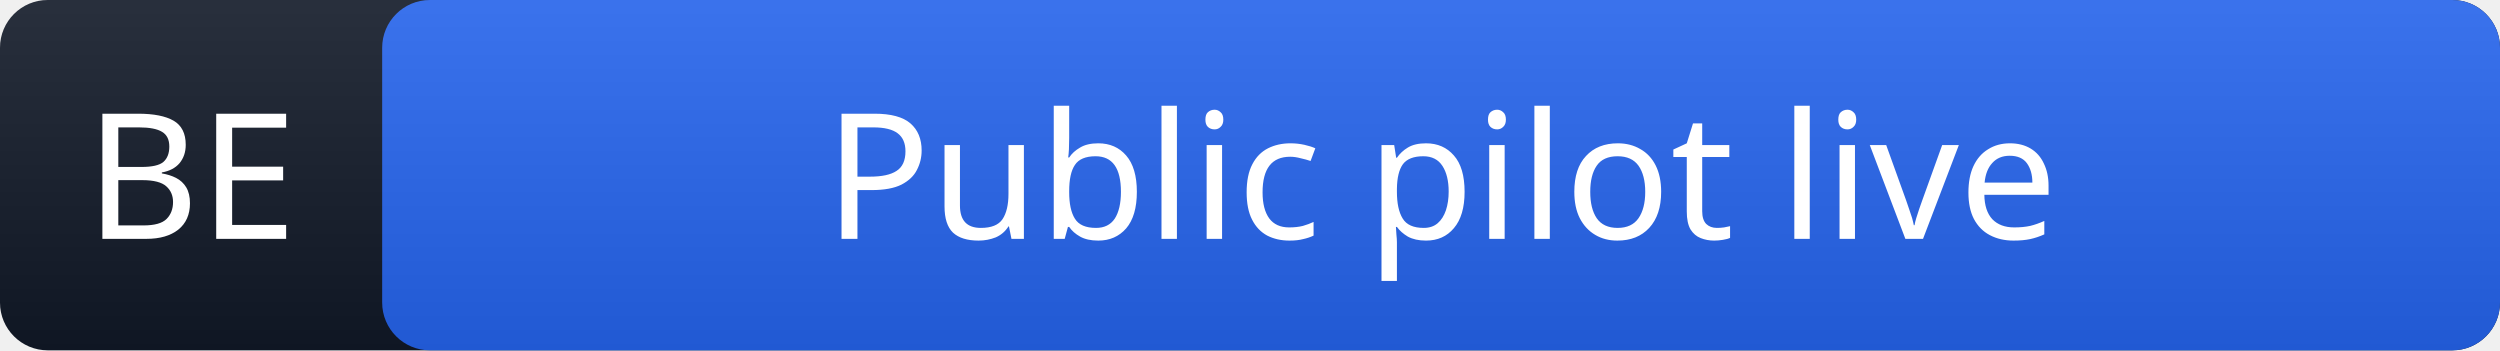
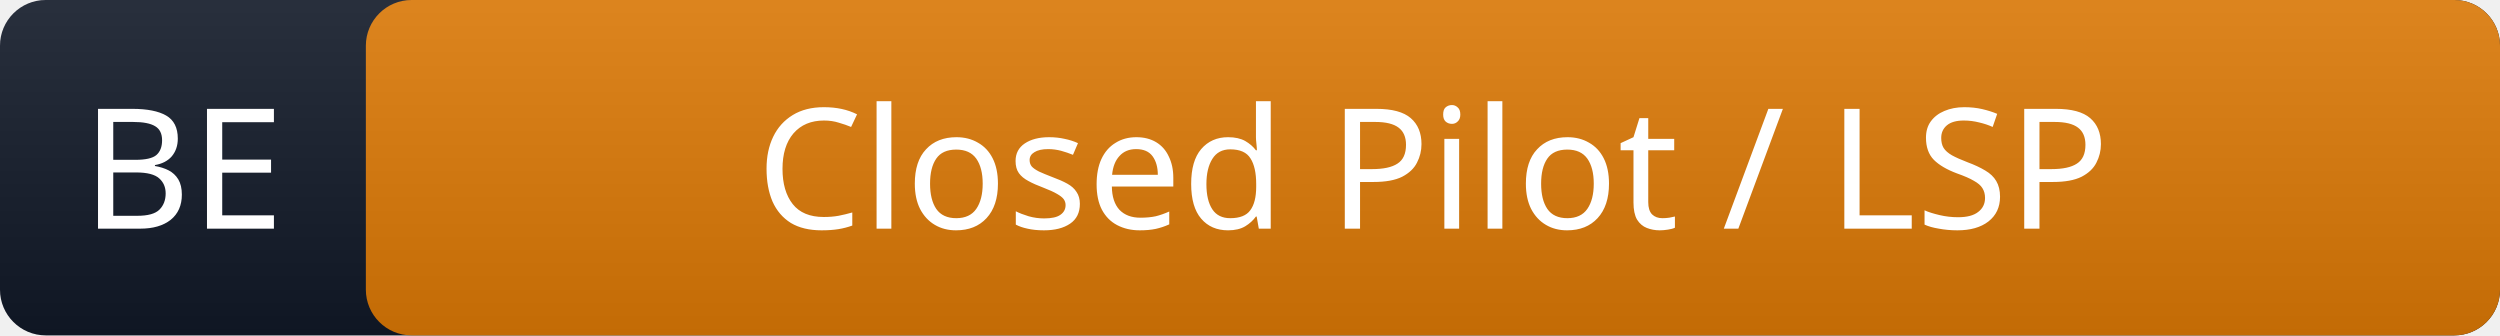
- <svg xmlns="http://www.w3.org/2000/svg" width="157" height="22" role="img" aria-label="BE: Public pilot live">
+ <svg xmlns="http://www.w3.org/2000/svg" width="164" height="22" role="img" aria-label="BE: Closed Pilot / LSP">
  <linearGradient id="g" x2="0" y2="100%">
    <stop offset="0" stop-color="#fff" stop-opacity=".1" />
    <stop offset="1" stop-opacity=".1" />
  </linearGradient>
-   <rect width="157" height="22" rx="3" fill="#111827" />
-   <rect x="24" width="133" height="22" rx="3" fill="#2563eb" />
-   <rect width="157" height="22" rx="3" fill="url(#g)" />
+   <rect width="164" height="22" rx="3" fill="#111827" />
+   <rect x="24" width="140" height="22" rx="3" fill="#d97706" />
+   <rect width="164" height="22" rx="3" fill="url(#g)" />
  <g fill="#fff" font-family="Verdana,Geneva,sans-serif" font-size="11" text-anchor="middle">
    <text x="12" y="15">BE</text>
-     <text x="90.5" y="15">Public pilot live</text>
+     <text x="94" y="15">Closed Pilot / LSP</text>
  </g>
</svg>
